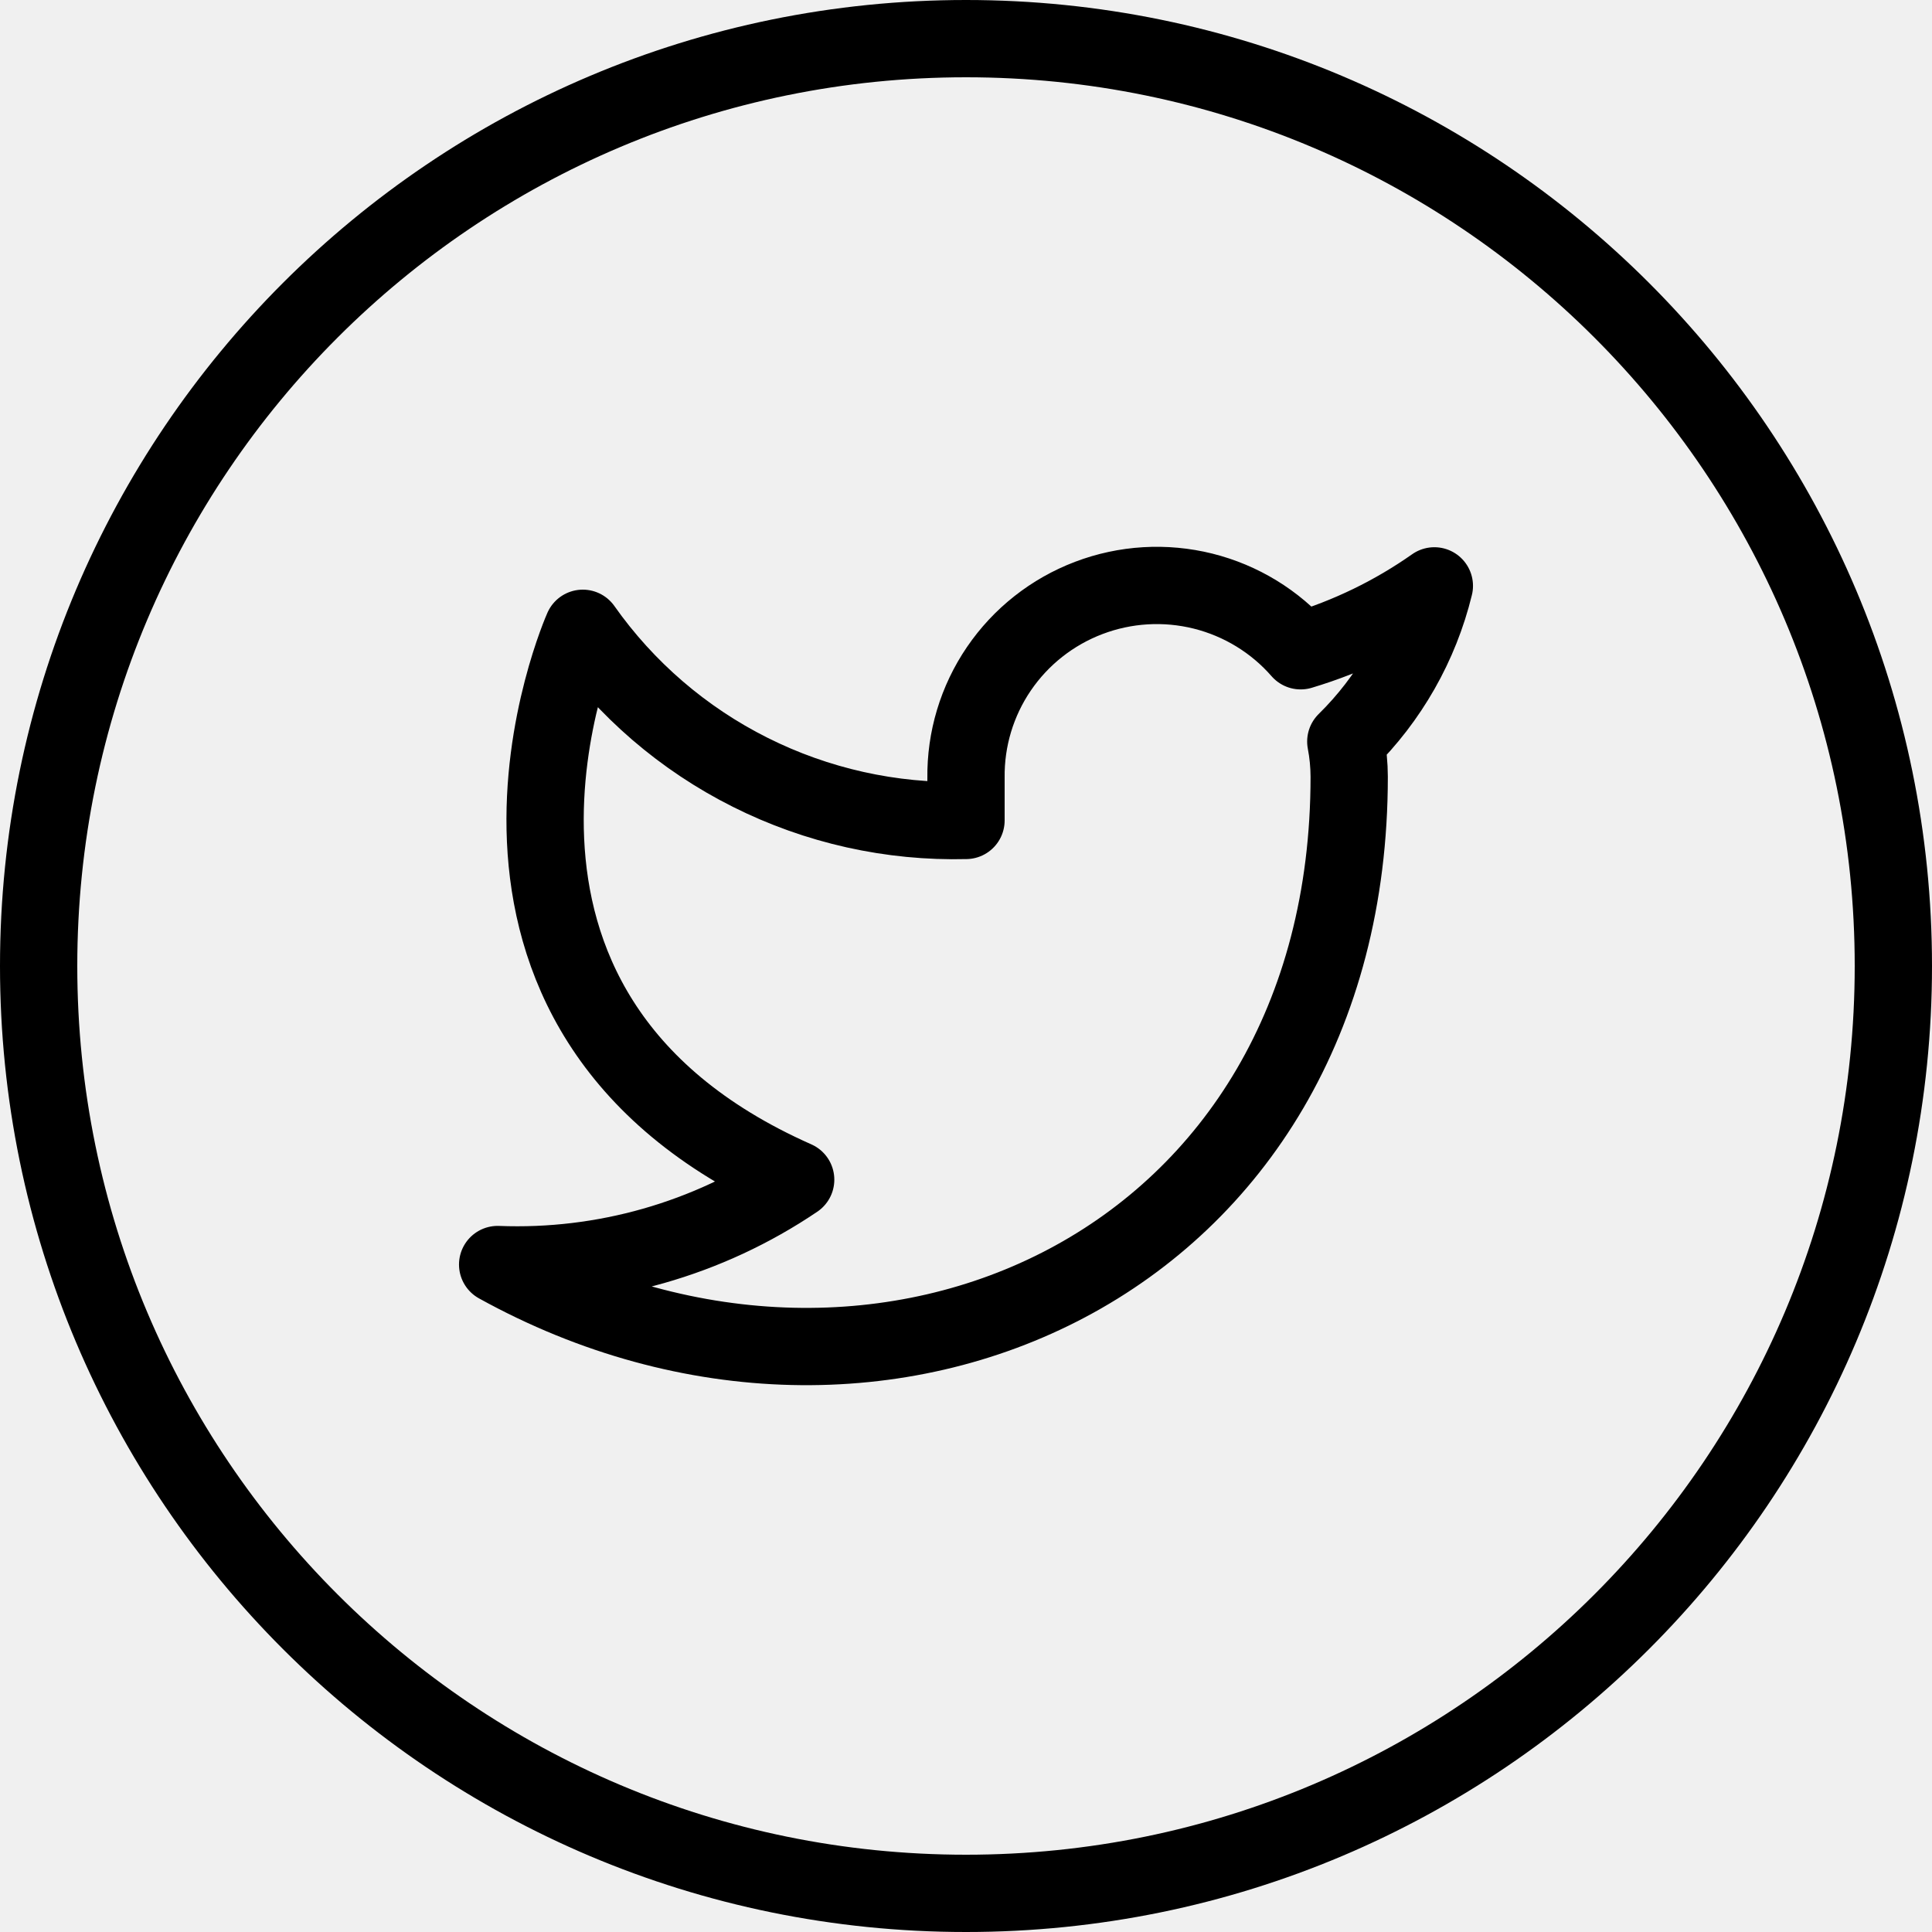
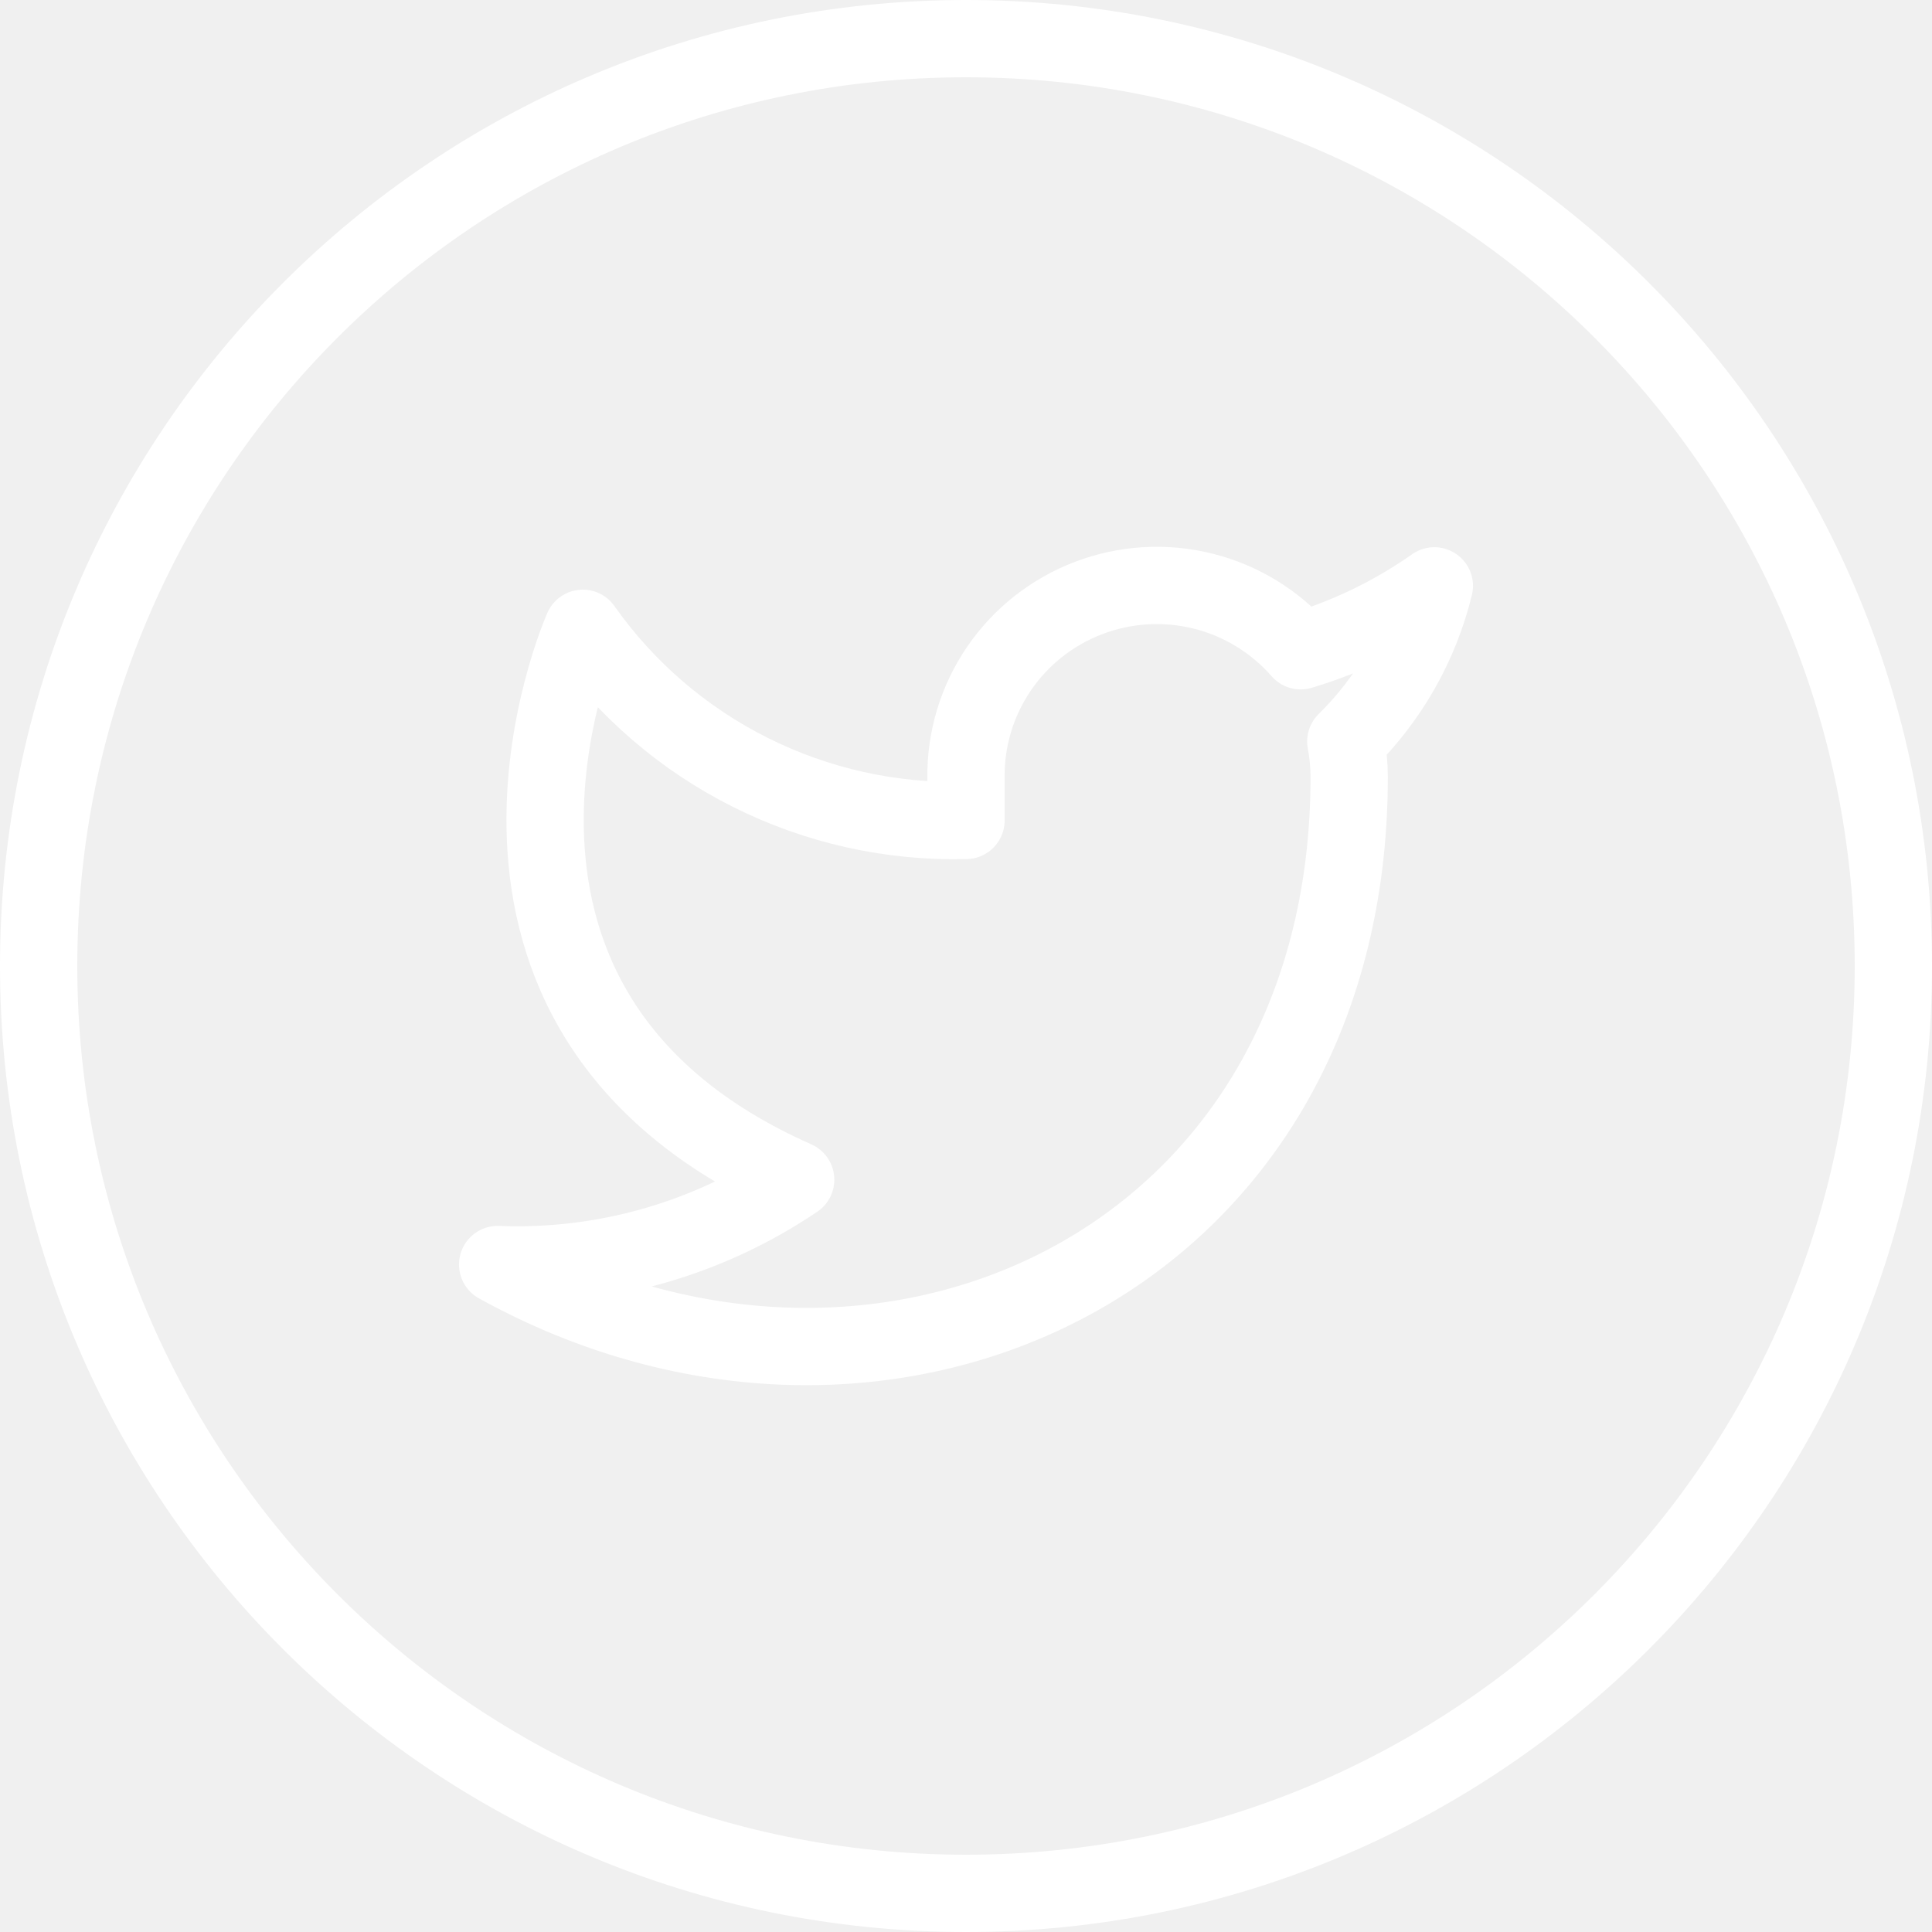
<svg xmlns="http://www.w3.org/2000/svg" width="50" height="50" viewBox="0 0 50 50" fill="none">
-   <circle cx="25" cy="25" r="24" stroke="black" stroke-width="2" />
-   <path d="M37.121 15.162C36.066 15.904 34.898 16.471 33.661 16.842C32.998 16.082 32.116 15.543 31.135 15.298C30.154 15.054 29.121 15.115 28.176 15.475C27.231 15.834 26.42 16.474 25.852 17.307C25.284 18.14 24.987 19.128 25 20.135V21.233C23.064 21.283 21.145 20.855 19.415 19.987C17.684 19.12 16.196 17.839 15.083 16.26C15.083 16.26 10.675 26.14 20.592 30.53C18.323 32.065 15.62 32.834 12.879 32.726C22.796 38.214 34.917 32.726 34.917 20.102C34.916 19.796 34.887 19.491 34.829 19.191C35.954 18.086 36.748 16.691 37.121 15.162V15.162Z" stroke="black" stroke-width="2" stroke-linecap="round" stroke-linejoin="round" />
+   <circle cx="25" cy="25" r="24" stroke="white" stroke-width="2" />
+   <path d="M37.121 15.162C36.066 15.904 34.898 16.471 33.661 16.842C32.998 16.082 32.116 15.543 31.135 15.298C30.154 15.054 29.121 15.115 28.176 15.475C27.231 15.834 26.42 16.474 25.852 17.307C25.284 18.14 24.987 19.128 25 20.135V21.233C23.064 21.283 21.145 20.855 19.415 19.987C17.684 19.12 16.196 17.839 15.083 16.26C15.083 16.26 10.675 26.14 20.592 30.53C18.323 32.065 15.62 32.834 12.879 32.726C22.796 38.214 34.917 32.726 34.917 20.102C34.916 19.796 34.887 19.491 34.829 19.191C35.954 18.086 36.748 16.691 37.121 15.162V15.162Z" stroke="white" stroke-width="2" stroke-linecap="round" stroke-linejoin="round" />
</svg>
